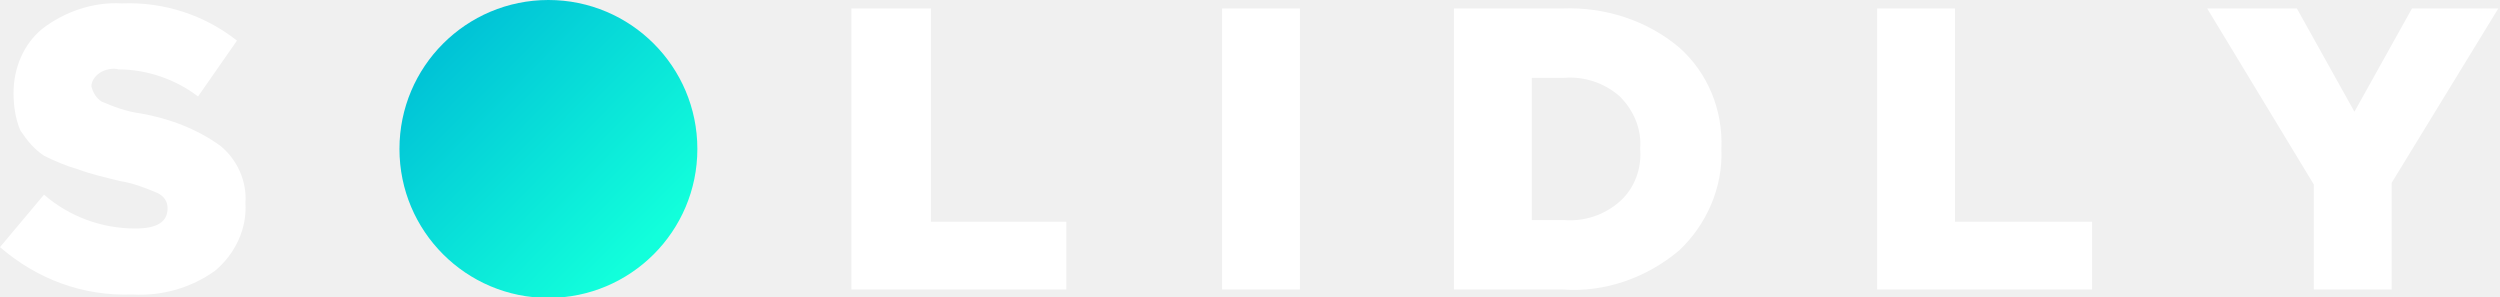
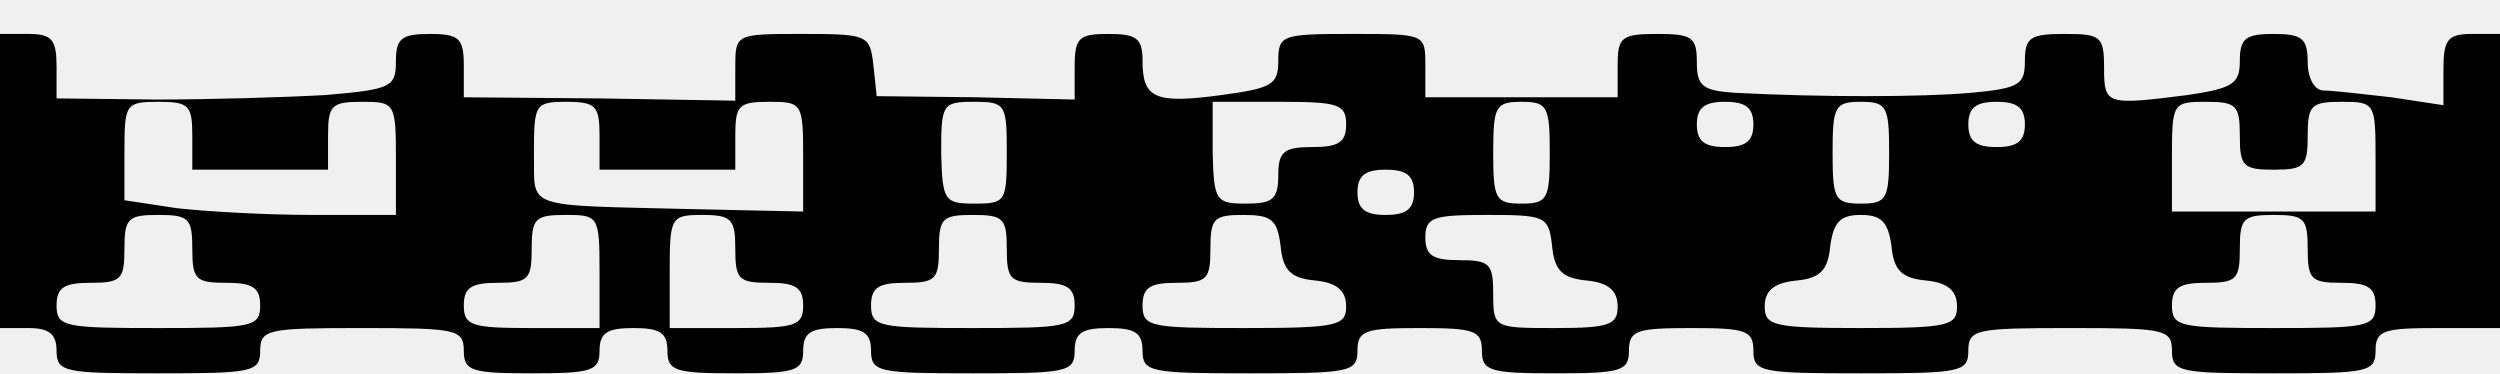
- <svg xmlns="http://www.w3.org/2000/svg" version="1.1" id="Layer_1" x="0px" y="0px" viewBox="0 0 147.7 17.5" style="enable-background:new 0 0 147.7 17.5;" xml:space="preserve">
-   <style type="text/css">
- 	.st0{fill:#FFFFFF;}
- 	.st1{fill:url(#SVGID_1_);}
- </style>
-   <g>
-     <path id="Path_3507" class="st0" d="M142.5,0.5l-3.4,6.1l-3.4-6.1h-5.3l6.3,10.4v6.2h4.6v-6.3l6.3-10.3H142.5z" />
-     <path id="Path_3506" class="st0" d="M110.9,0.5v16.6h12.7v-4h-8.1V0.5H110.9z" />
-     <path id="Path_5" class="st0" d="M85.9,17.1V0.5h6.4c2.5-0.1,5,0.7,6.9,2.3c1.7,1.5,2.6,3.7,2.5,6c0.1,2.3-0.9,4.5-2.5,6   c-1.9,1.6-4.4,2.5-6.9,2.3L85.9,17.1z M90.5,13h1.9c1.2,0.1,2.4-0.3,3.3-1.1c0.9-0.8,1.3-2,1.2-3.1c0.1-1.2-0.4-2.3-1.2-3.1   c-0.9-0.8-2.1-1.2-3.3-1.1h-1.9L90.5,13z" />
-     <rect id="Rectangle_13" x="72.2" y="0.5" class="st0" width="4.6" height="16.6" />
-     <path id="Path_6" class="st0" d="M50.3,17.1V0.5H55v12.6H63v4L50.3,17.1z" />
-     <linearGradient id="SVGID_1_" gradientUnits="userSpaceOnUse" x1="25.764" y1="2.195" x2="38.262" y2="14.521">
-       <stop offset="0" style="stop-color:#00C0D6" />
-       <stop offset="1" style="stop-color:#12FFDB" />
-     </linearGradient>
-     <circle class="st1" cx="32.4" cy="8.8" r="8.8" />
-     <path id="Path_7" class="st0" d="M7.8,17.4c-2.9,0.1-5.6-0.9-7.8-2.8l2.6-3.1c1.5,1.3,3.4,2,5.4,2c1.3,0,1.9-0.4,1.9-1.2   c0-0.4-0.2-0.7-0.6-0.9c-0.7-0.3-1.5-0.6-2.2-0.7c-0.8-0.2-1.7-0.4-2.5-0.7C3.9,9.8,3.2,9.5,2.6,9.2C2,8.8,1.6,8.3,1.2,7.7   C0.9,7,0.8,6.2,0.8,5.5c0-1.5,0.6-2.9,1.7-3.8c1.3-1,3-1.6,4.7-1.5c2.5-0.1,4.9,0.7,6.8,2.2l-2.3,3.3c-1.3-1-3-1.6-4.7-1.6   C6.7,4,6.2,4.1,5.9,4.3C5.6,4.5,5.4,4.8,5.4,5.1C5.5,5.5,5.7,5.8,6,6c0.7,0.3,1.5,0.6,2.3,0.7C10,7,11.6,7.6,13,8.6   c1,0.8,1.6,2.1,1.5,3.4c0.1,1.5-0.6,3-1.8,4C11.3,17,9.6,17.5,7.8,17.4" />
+ <svg xmlns="http://www.w3.org/2000/svg" version="1.0" width="221pt" height="33pt" viewBox="0 0 221 33" preserveAspectRatio="xMidYMid meet">
+   <g transform="translate(0,33) scale(0.1,-0.1)" fill="#000000" stroke="none">
+     <path d="M0 170 l0 -130 25 0 c18 0 25 -5 25 -20 0 -19 7 -20 90 -20 83 0 90 1 90 20 0 19 7 20 90 20 83 0 90 -1 90 -20 0 -18 7 -20 60 -20 53 0 60 2 60 20 0 16 7 20 30 20 23 0 30 -4 30 -20 0 -18 7 -20 60 -20 53 0 60 2 60 20 0 16 7 20 30 20 23 0 30 -4 30 -20 0 -19 7 -20 90 -20 83 0 90 1 90 20 0 16 7 20 30 20 23 0 30 -4 30 -20 0 -19 7 -20 95 -20 88 0 95 1 95 20 0 18 7 20 55 20 48 0 55 -2 55 -20 0 -18 7 -20 65 -20 58 0 65 2 65 20 0 18 7 20 55 20 48 0 55 -2 55 -20 0 -19 7 -20 95 -20 88 0 95 1 95 20 0 19 7 20 90 20 83 0 90 -1 90 -20 0 -19 7 -20 90 -20 83 0 90 1 90 20 0 18 7 20 55 20 l55 0 0 130 0 130 -25 0 c-21 0 -25 -5 -25 -31 l0 -32 -46 7 c-26 3 -53 6 -60 6 -8 0 -14 11 -14 25 0 21 -5 25 -30 25 -25 0 -30 -4 -30 -24 0 -20 -6 -24 -46 -30 -72 -9 -74 -9 -74 24 0 28 -3 30 -35 30 -30 0 -35 -3 -35 -24 0 -21 -5 -24 -47 -28 -45 -4 -134 -4 -210 0 -28 2 -33 6 -33 27 0 22 -4 25 -35 25 -32 0 -35 -3 -35 -28 l0 -28 -85 0 -85 0 0 28 c0 28 0 28 -65 28 -62 0 -65 -1 -65 -24 0 -21 -6 -24 -50 -30 -59 -8 -70 -3 -70 30 0 20 -5 24 -30 24 -26 0 -30 -3 -30 -29 l0 -29 -87 2 -88 1 -3 28 c-3 26 -5 27 -63 27 -59 0 -59 0 -59 -30 l0 -29 -120 2 -120 1 0 28 c0 24 -4 28 -30 28 -25 0 -30 -4 -30 -24 0 -23 -4 -25 -62 -30 -35 -2 -102 -4 -150 -4 l-88 1 0 28 c0 24 -4 29 -25 29 l-25 0 0 -130z m170 40 l0 -30 60 0 60 0 0 30 c0 27 3 30 30 30 29 0 30 -1 30 -50 l0 -50 -74 0 c-40 0 -94 3 -120 6 l-46 7 0 43 c0 42 1 44 30 44 27 0 30 -3 30 -30z m360 0 l0 -30 60 0 60 0 0 30 c0 27 3 30 30 30 29 0 30 -1 30 -49 l0 -48 -92 2 c-159 4 -145 -1 -146 50 0 43 1 45 29 45 26 0 29 -4 29 -30z m360 -15 c0 -43 -1 -45 -28 -45 -27 0 -29 2 -30 45 0 43 1 45 29 45 28 0 29 -2 29 -45z m300 25 c0 -16 -7 -20 -30 -20 -25 0 -30 -4 -30 -25 0 -21 -5 -25 -28 -25 -27 0 -29 2 -30 45 l0 45 59 0 c52 0 59 -2 59 -20z m180 -25 c0 -41 -2 -45 -25 -45 -23 0 -25 4 -25 45 0 41 2 45 25 45 23 0 25 -4 25 -45z m180 25 c0 -15 -7 -20 -25 -20 -18 0 -25 5 -25 20 0 15 7 20 25 20 18 0 25 -5 25 -20z m120 -25 c0 -41 -2 -45 -25 -45 -23 0 -25 4 -25 45 0 41 2 45 25 45 23 0 25 -4 25 -45z m120 25 c0 -15 -7 -20 -25 -20 -18 0 -25 5 -25 20 0 15 7 20 25 20 18 0 25 -5 25 -20z m190 -10 c0 -27 3 -30 30 -30 27 0 30 3 30 30 0 27 3 30 30 30 29 0 30 -1 30 -48 l0 -49 -90 0 -90 0 0 49 c0 47 1 48 30 48 27 0 30 -3 30 -30z m-730 -50 c0 -15 -7 -20 -25 -20 -18 0 -25 5 -25 20 0 15 7 20 25 20 18 0 25 -5 25 -20z m-1080 -50 c0 -27 3 -30 30 -30 23 0 30 -4 30 -20 0 -19 -7 -20 -90 -20 -83 0 -90 1 -90 20 0 16 7 20 30 20 27 0 30 3 30 30 0 27 3 30 30 30 27 0 30 -3 30 -30z m360 -20 l0 -50 -60 0 c-53 0 -60 2 -60 20 0 16 7 20 30 20 27 0 30 3 30 30 0 27 3 30 30 30 29 0 30 -1 30 -50z m120 20 c0 -27 3 -30 30 -30 23 0 30 -4 30 -20 0 -18 -7 -20 -59 -20 l-59 0 0 50 c0 48 1 50 29 50 26 0 29 -4 29 -30z m240 0 c0 -27 3 -30 30 -30 23 0 30 -4 30 -20 0 -19 -7 -20 -90 -20 -83 0 -90 1 -90 20 0 16 7 20 30 20 27 0 30 3 30 30 0 27 3 30 30 30 27 0 30 -3 30 -30z m242 3 c2 -22 9 -29 31 -31 19 -2 27 -9 27 -23 0 -17 -8 -19 -90 -19 -83 0 -90 1 -90 20 0 16 7 20 30 20 27 0 30 3 30 30 0 27 3 30 29 30 25 0 30 -4 33 -27z m240 0 c2 -22 9 -29 31 -31 19 -2 27 -9 27 -23 0 -16 -7 -19 -55 -19 -54 0 -55 0 -55 30 0 27 -3 30 -30 30 -23 0 -30 4 -30 20 0 18 7 20 54 20 52 0 55 -1 58 -27z m300 0 c2 -22 9 -29 31 -31 19 -2 27 -9 27 -23 0 -17 -8 -19 -85 -19 -77 0 -85 2 -85 19 0 14 8 21 28 23 21 2 28 9 30 31 3 21 9 27 27 27 18 0 24 -6 27 -27z m368 -3 c0 -27 3 -30 30 -30 23 0 30 -4 30 -20 0 -19 -7 -20 -90 -20 -83 0 -90 1 -90 20 0 16 7 20 30 20 27 0 30 3 30 30 0 27 3 30 30 30 27 0 30 -3 30 -30z" />
  </g>
</svg>
